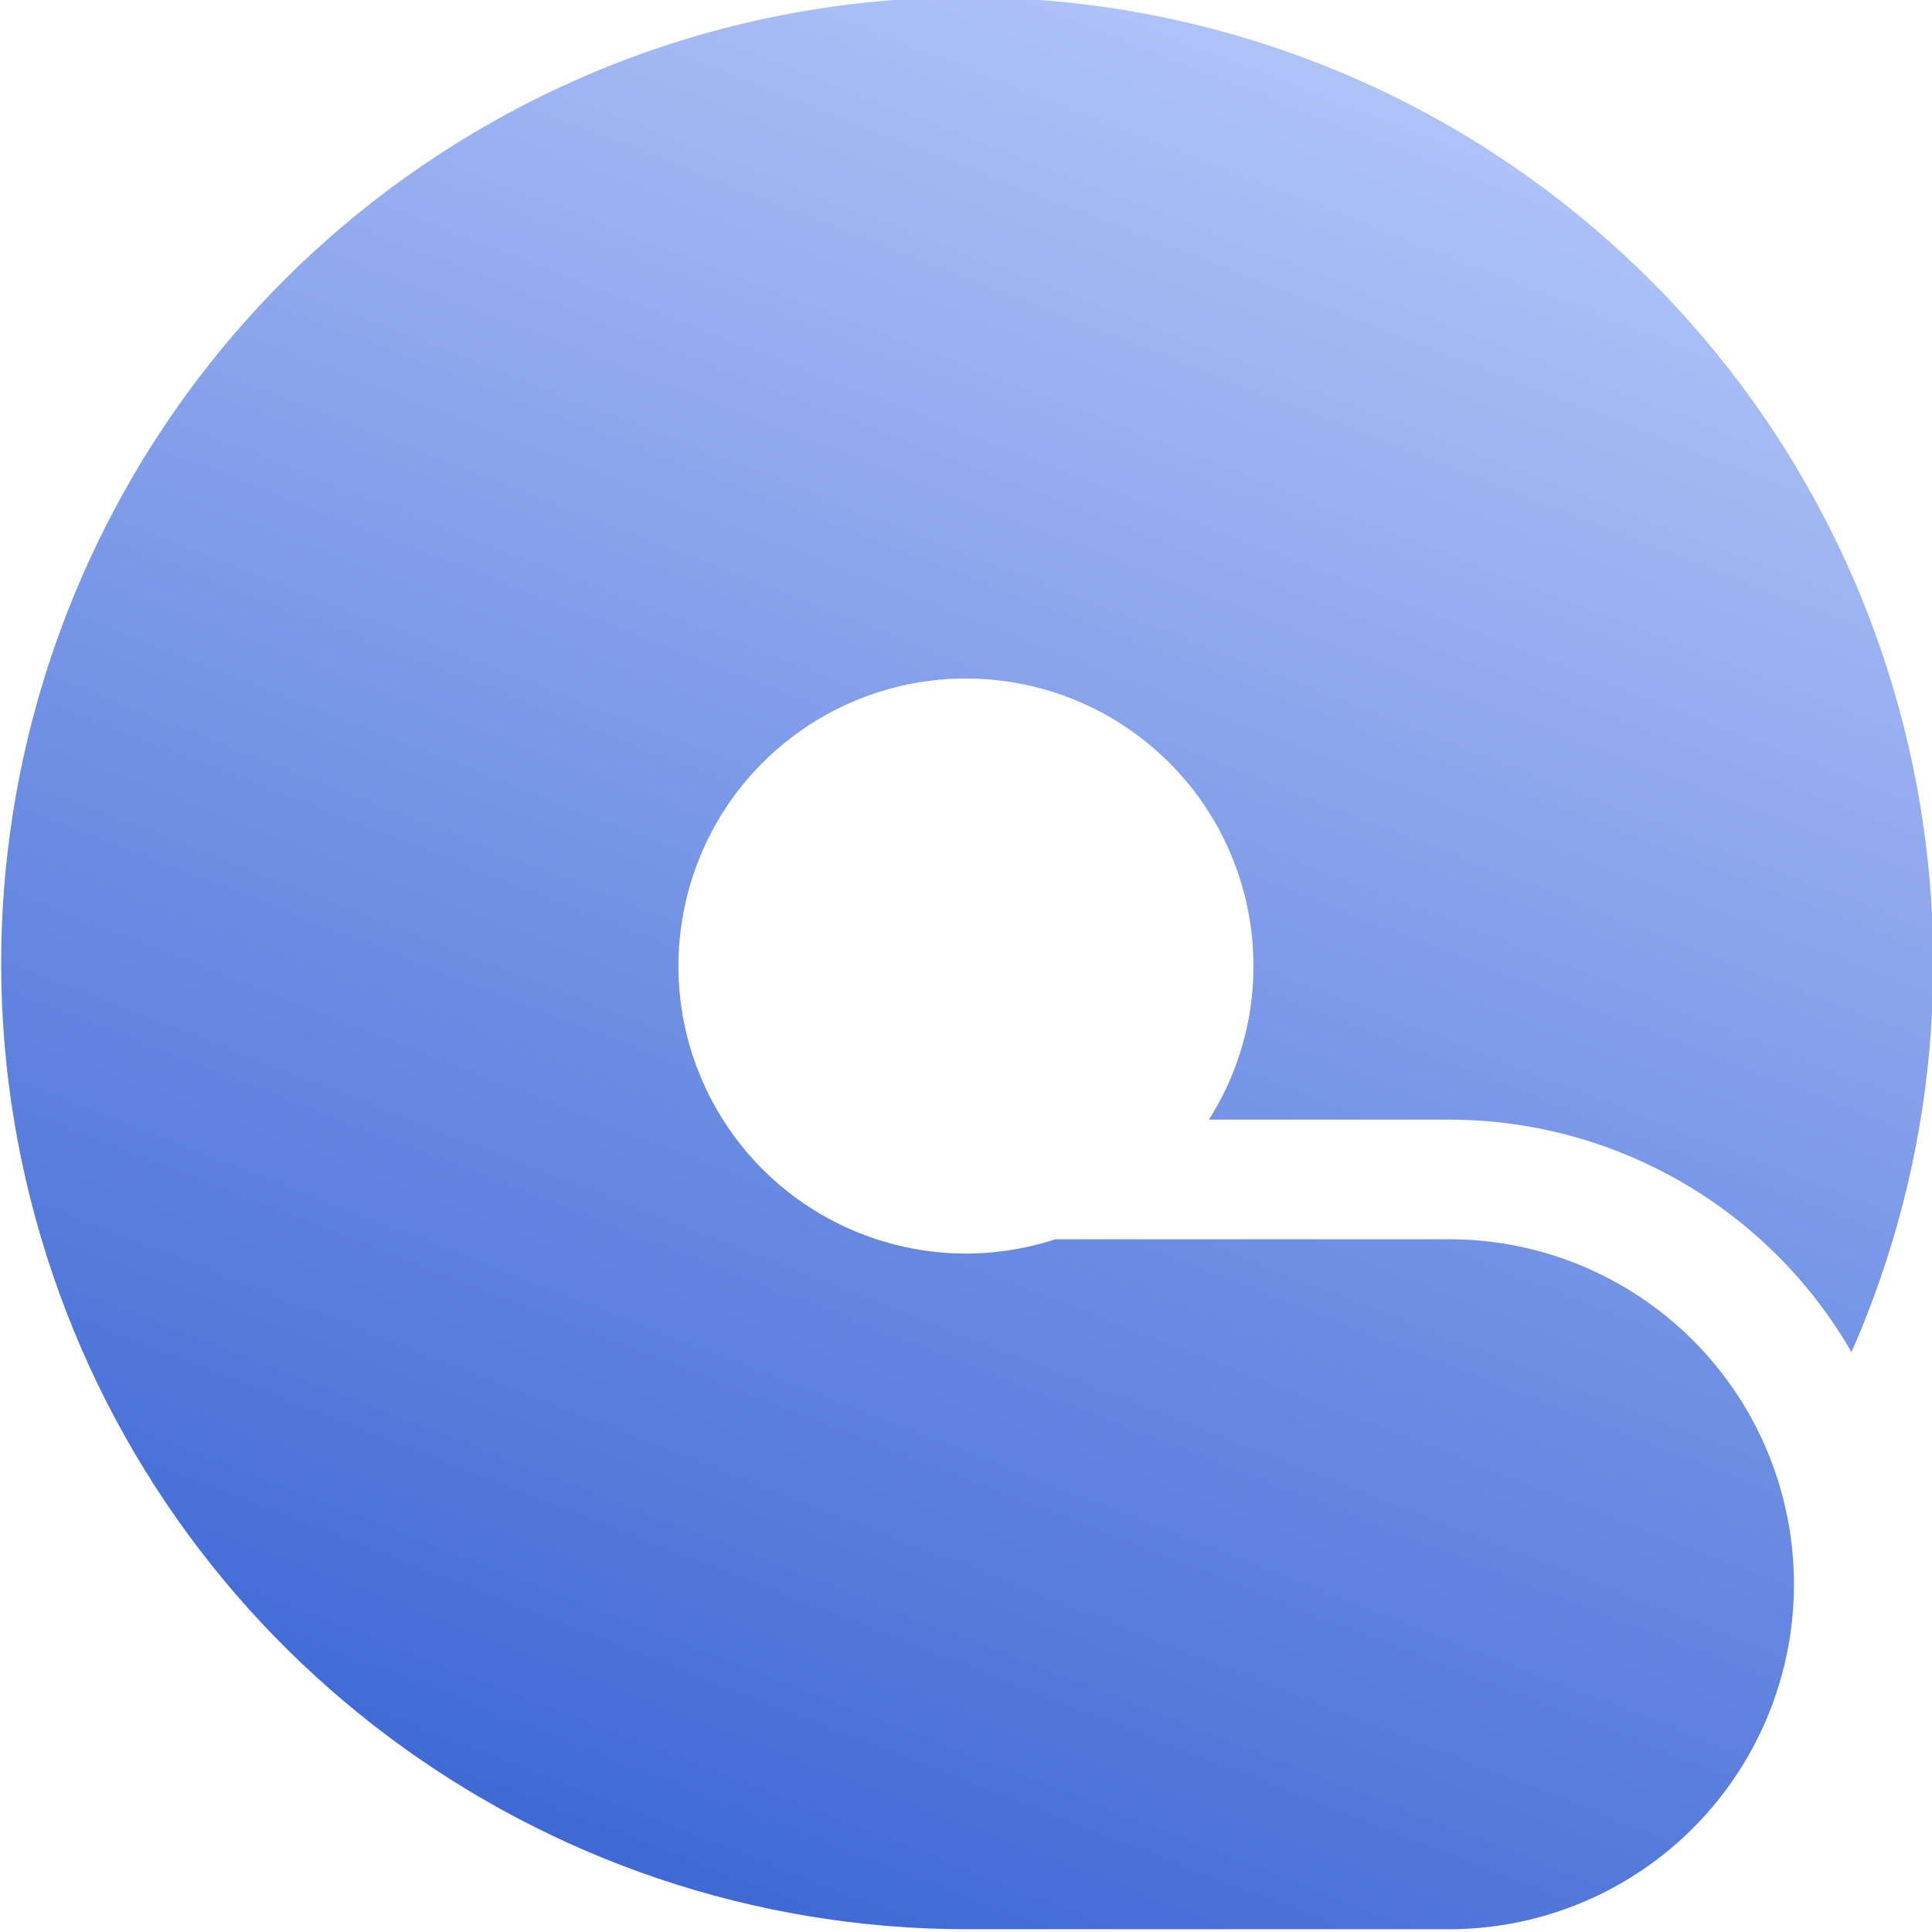
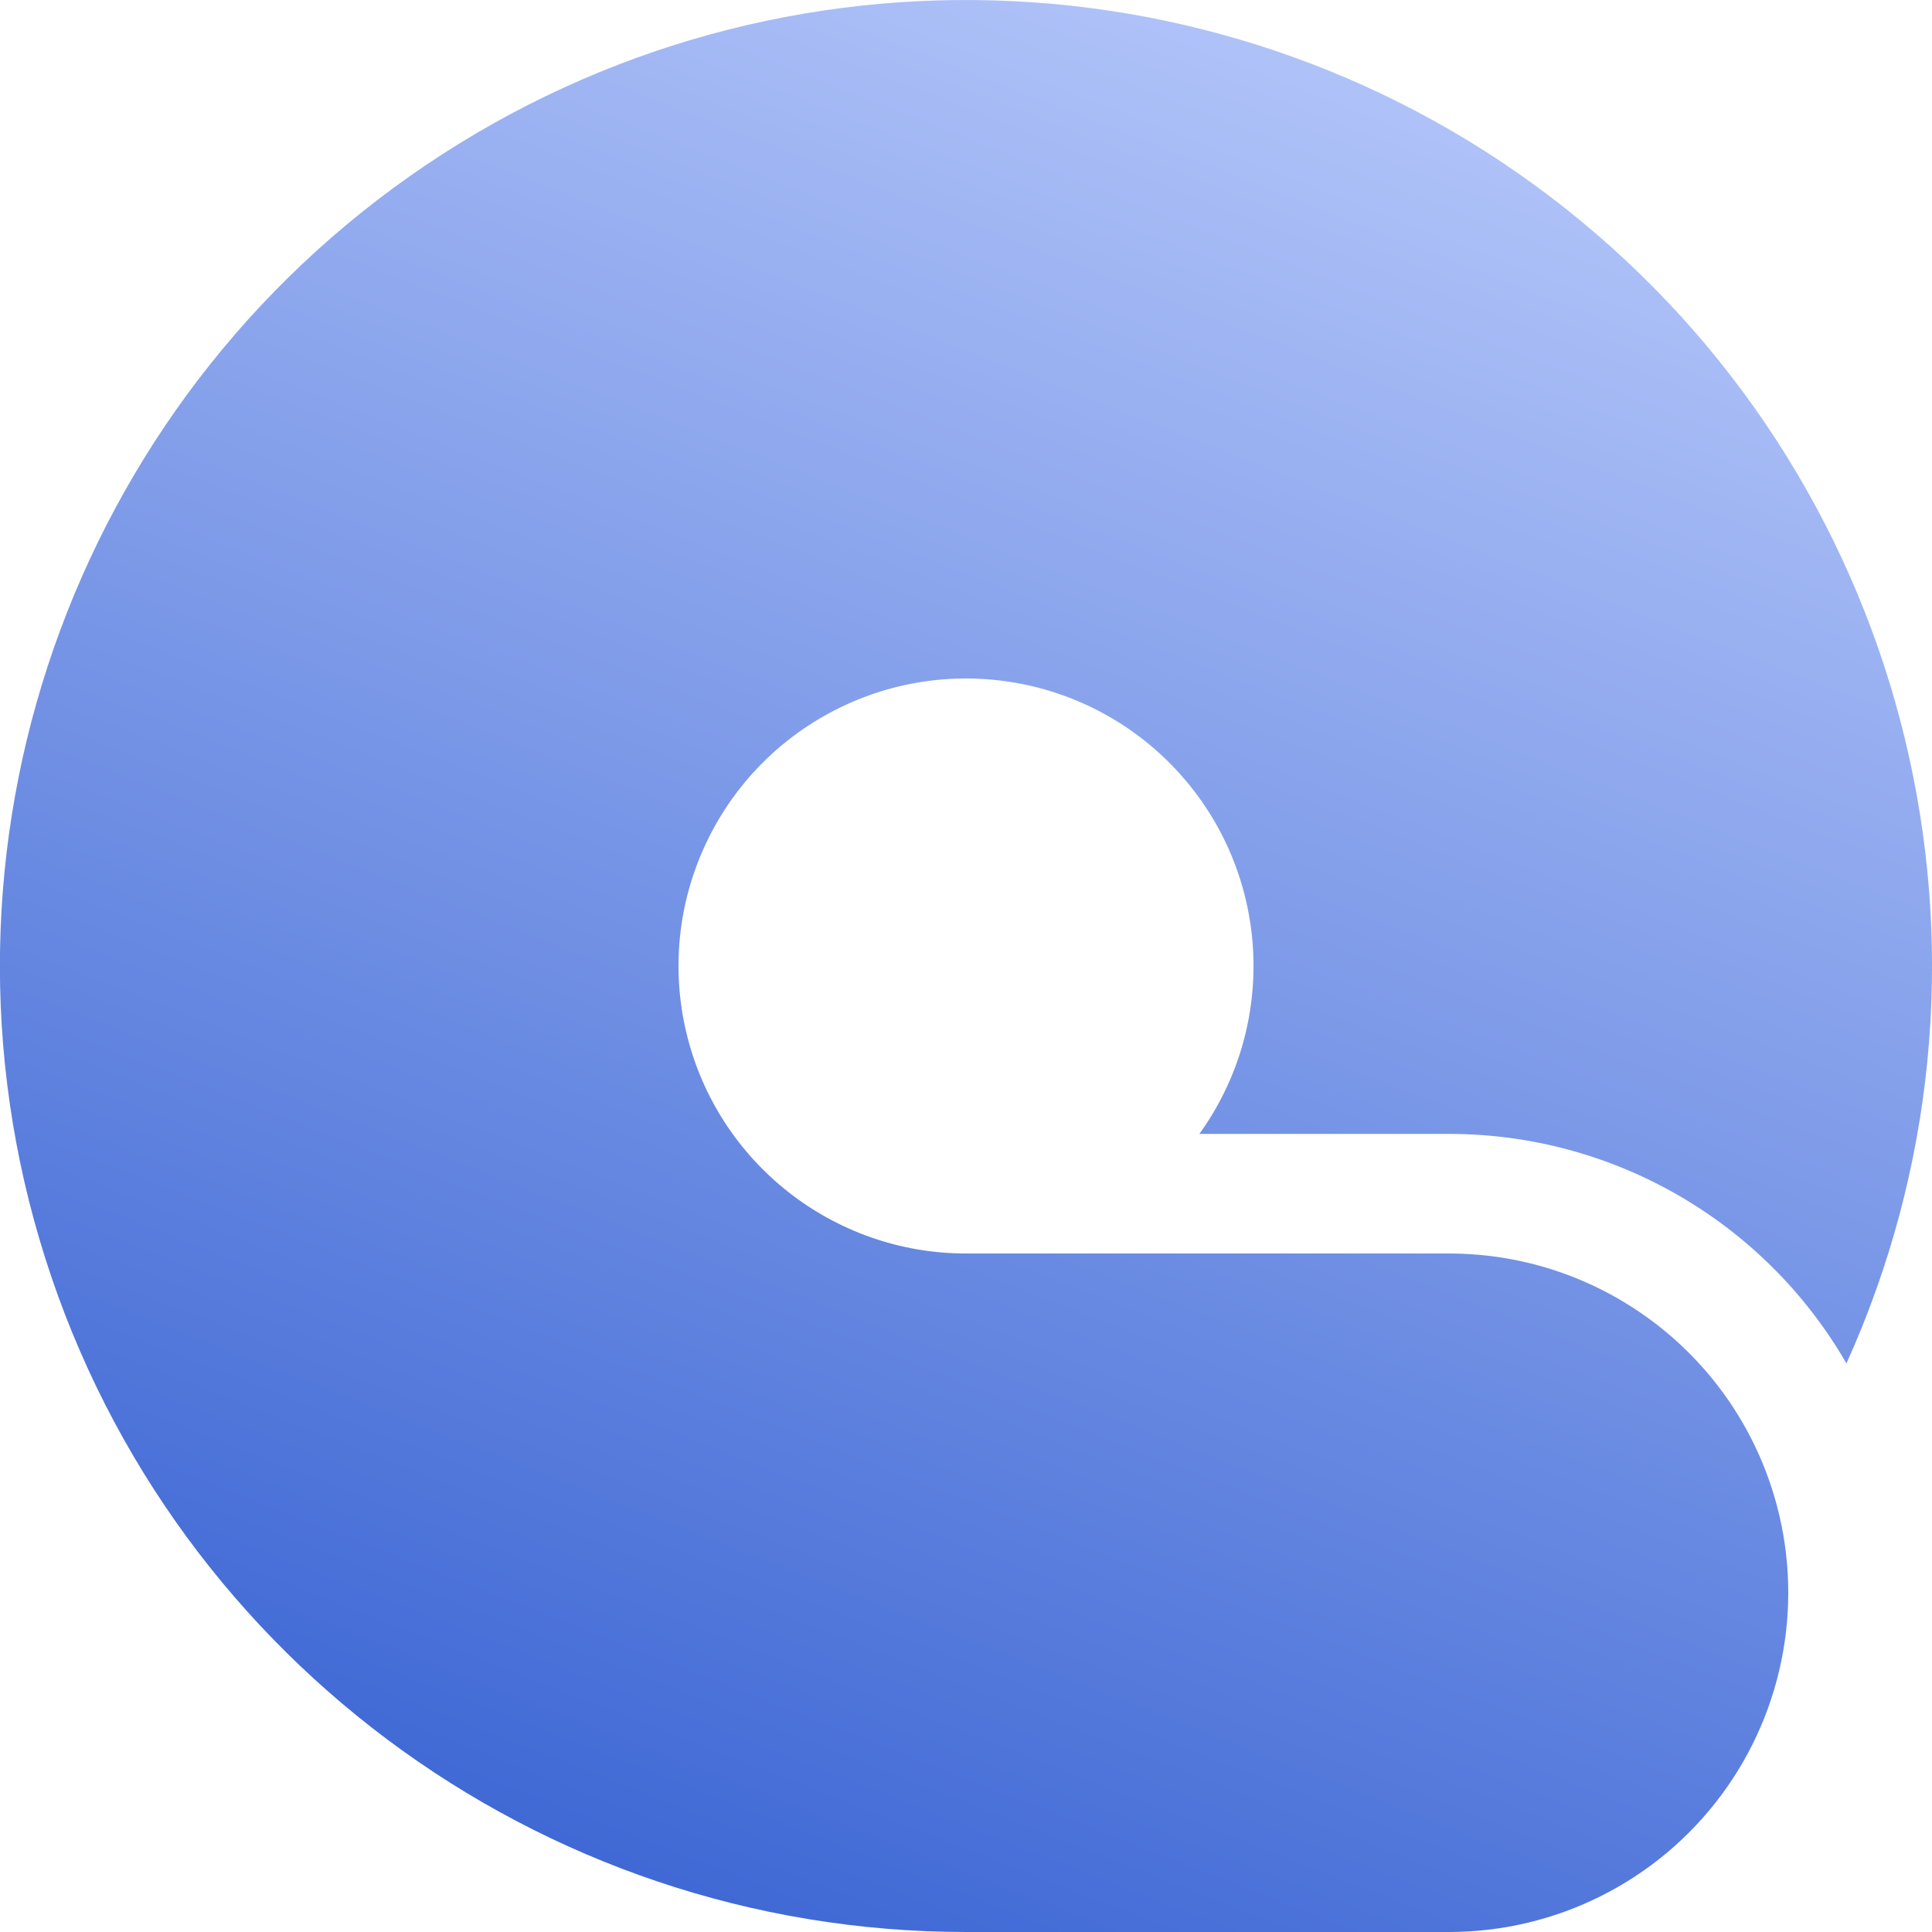
<svg xmlns="http://www.w3.org/2000/svg" viewBox="5.5 5.5 21 21">
  <defs>
    <linearGradient id="a" x1="12.17" y1="25.75" x2="19.8" y2="6.22" gradientUnits="userSpaceOnUse">
      <stop stop-color="#4069D5" />
      <stop offset="1" stop-color="#AFC2F8" />
    </linearGradient>
  </defs>
-   <path fill="url(#a)" d="M24.846 21.657A3.75 3.75 0 0 1 21.25 26.47H16.0A10.5 10.5 0 1 1 25.625 20.197A5.05 5.05 0 0 0 21.25 17.67H18.641A3.125 3.125 0 1 0 16.972 18.97H21.25A3.75 3.75 0 0 1 24.846 21.657Z" />
+   <path fill="url(#a)" d="M24.783 21.755A3.688 3.688 0 0 1 21.25 26.5H16A10.5 10.5 0 1 1 25.57 20.32A4.987 4.987 0 0 0 21.25 17.825H18.537A3.125 3.125 0 1 0 16 19.125H21.25A3.688 3.688 0 0 1 24.783 21.755Z" />
</svg>
